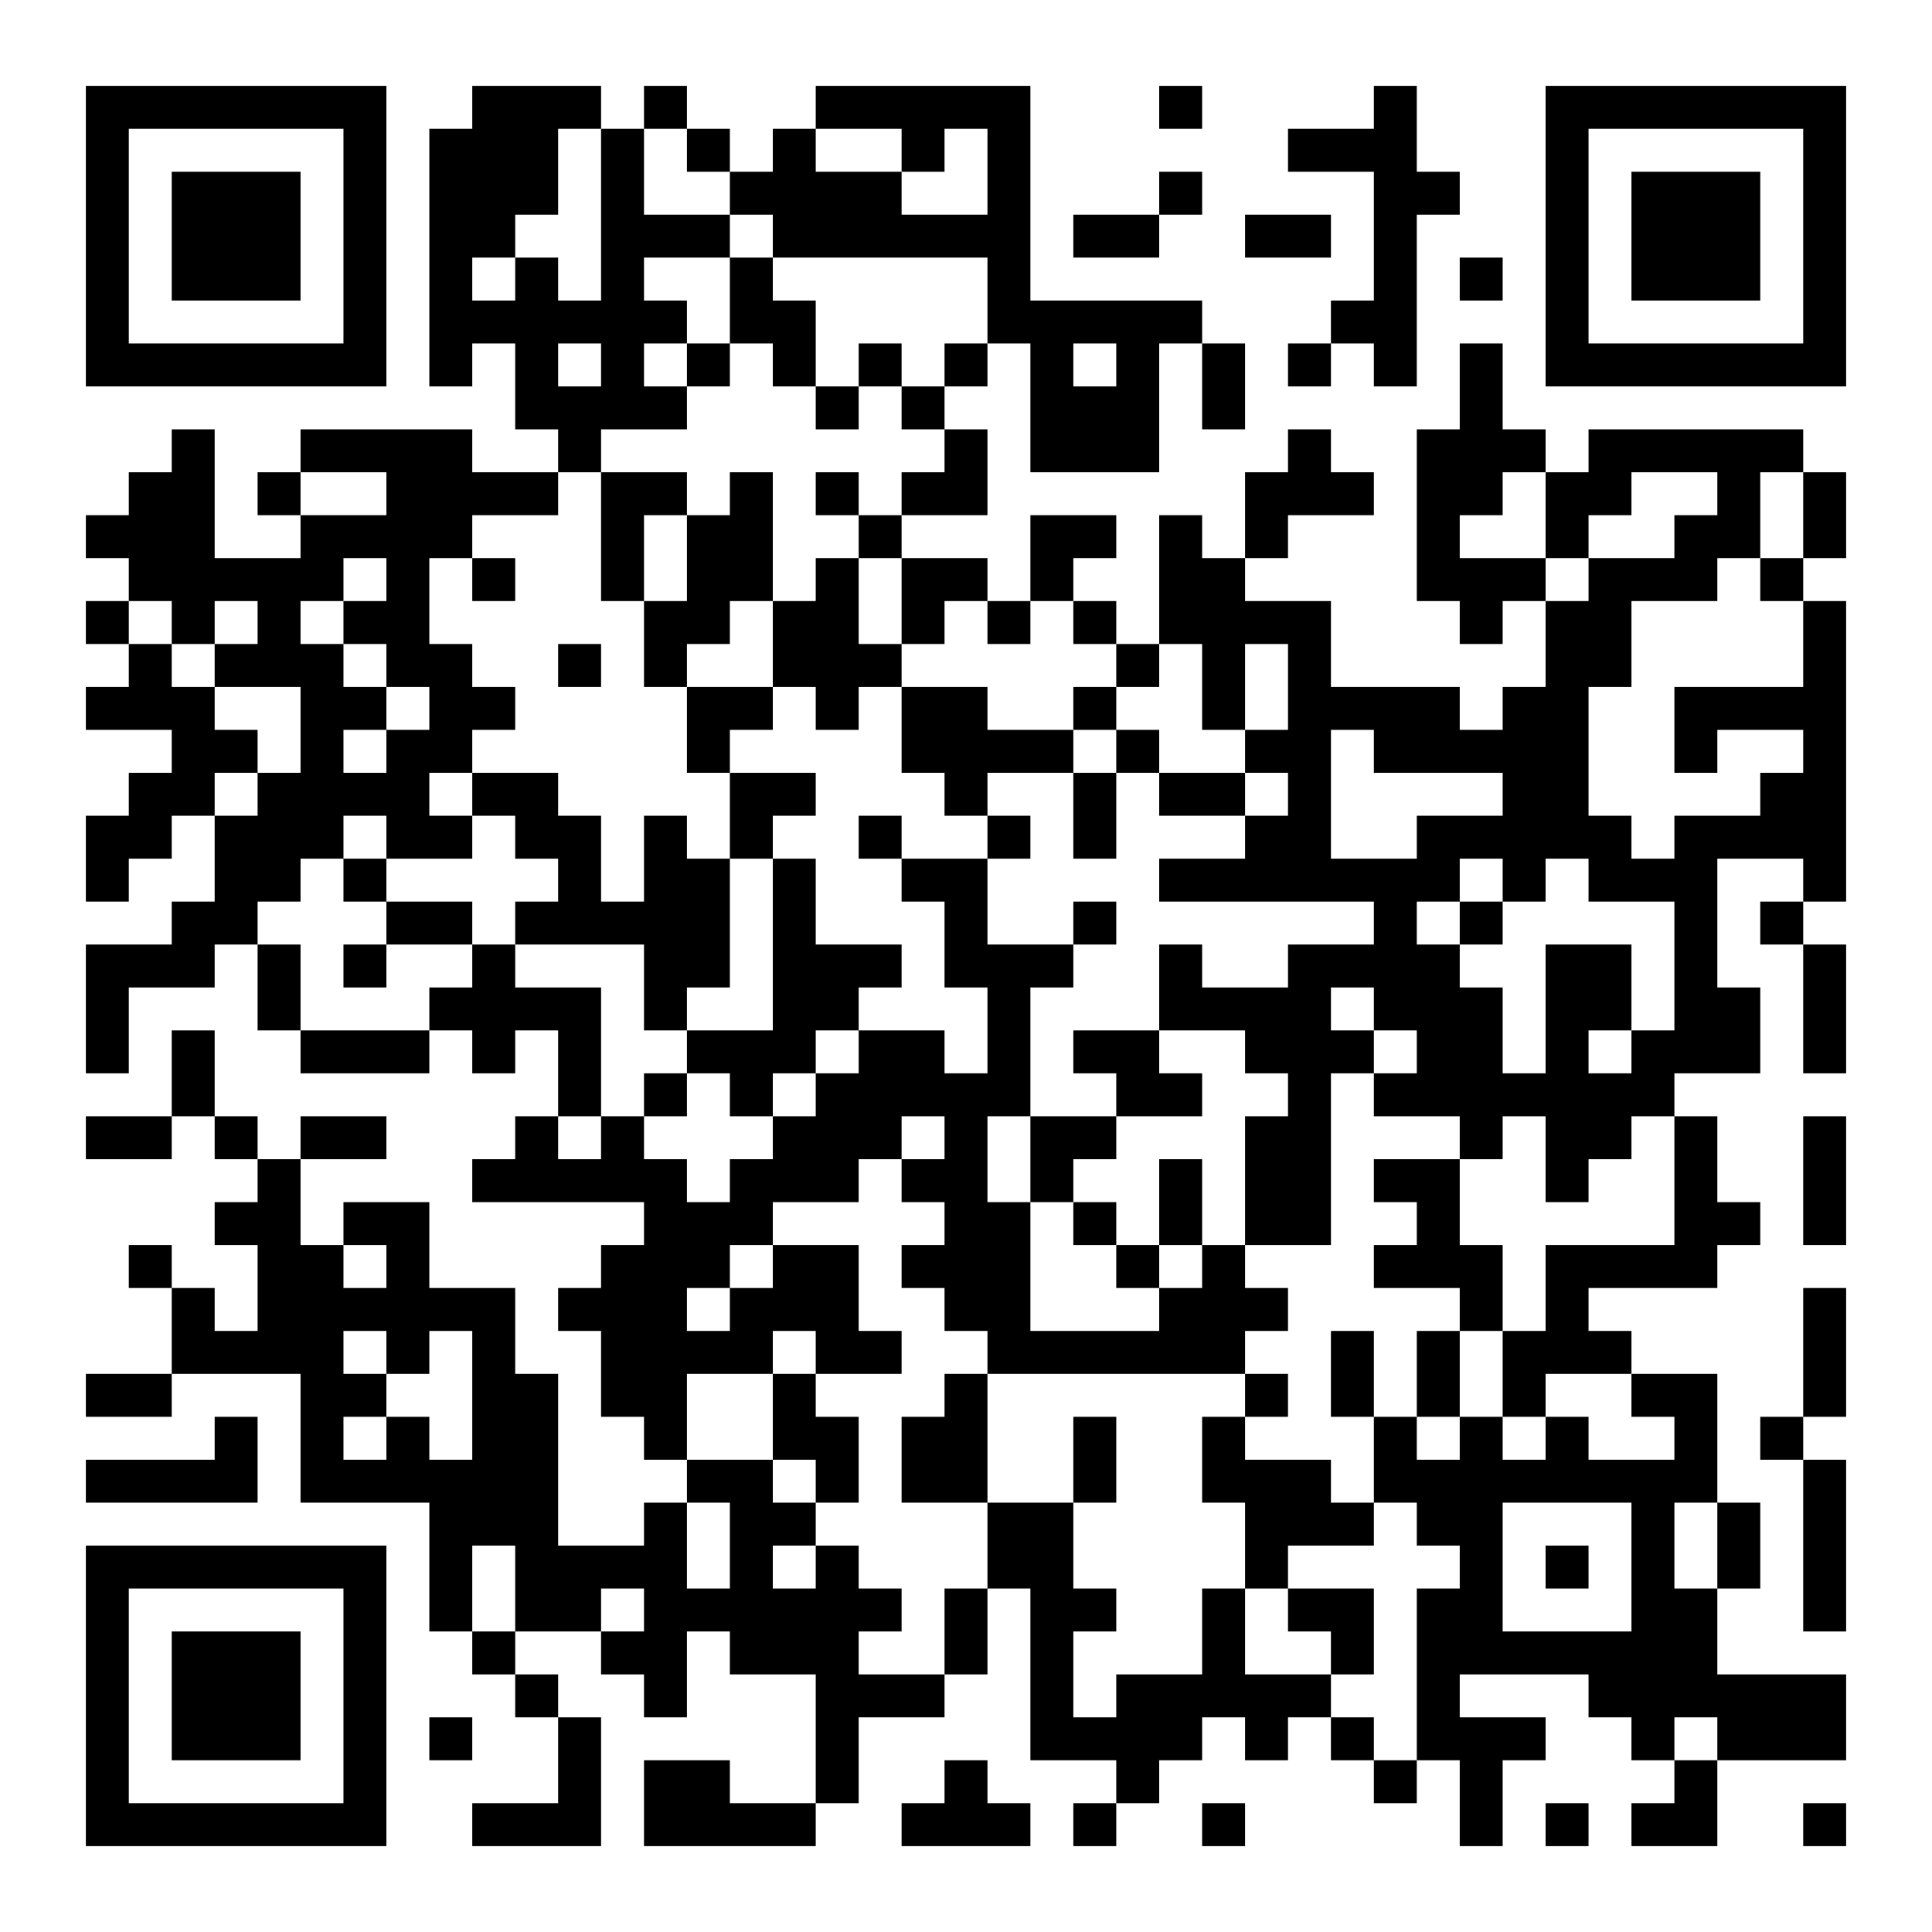
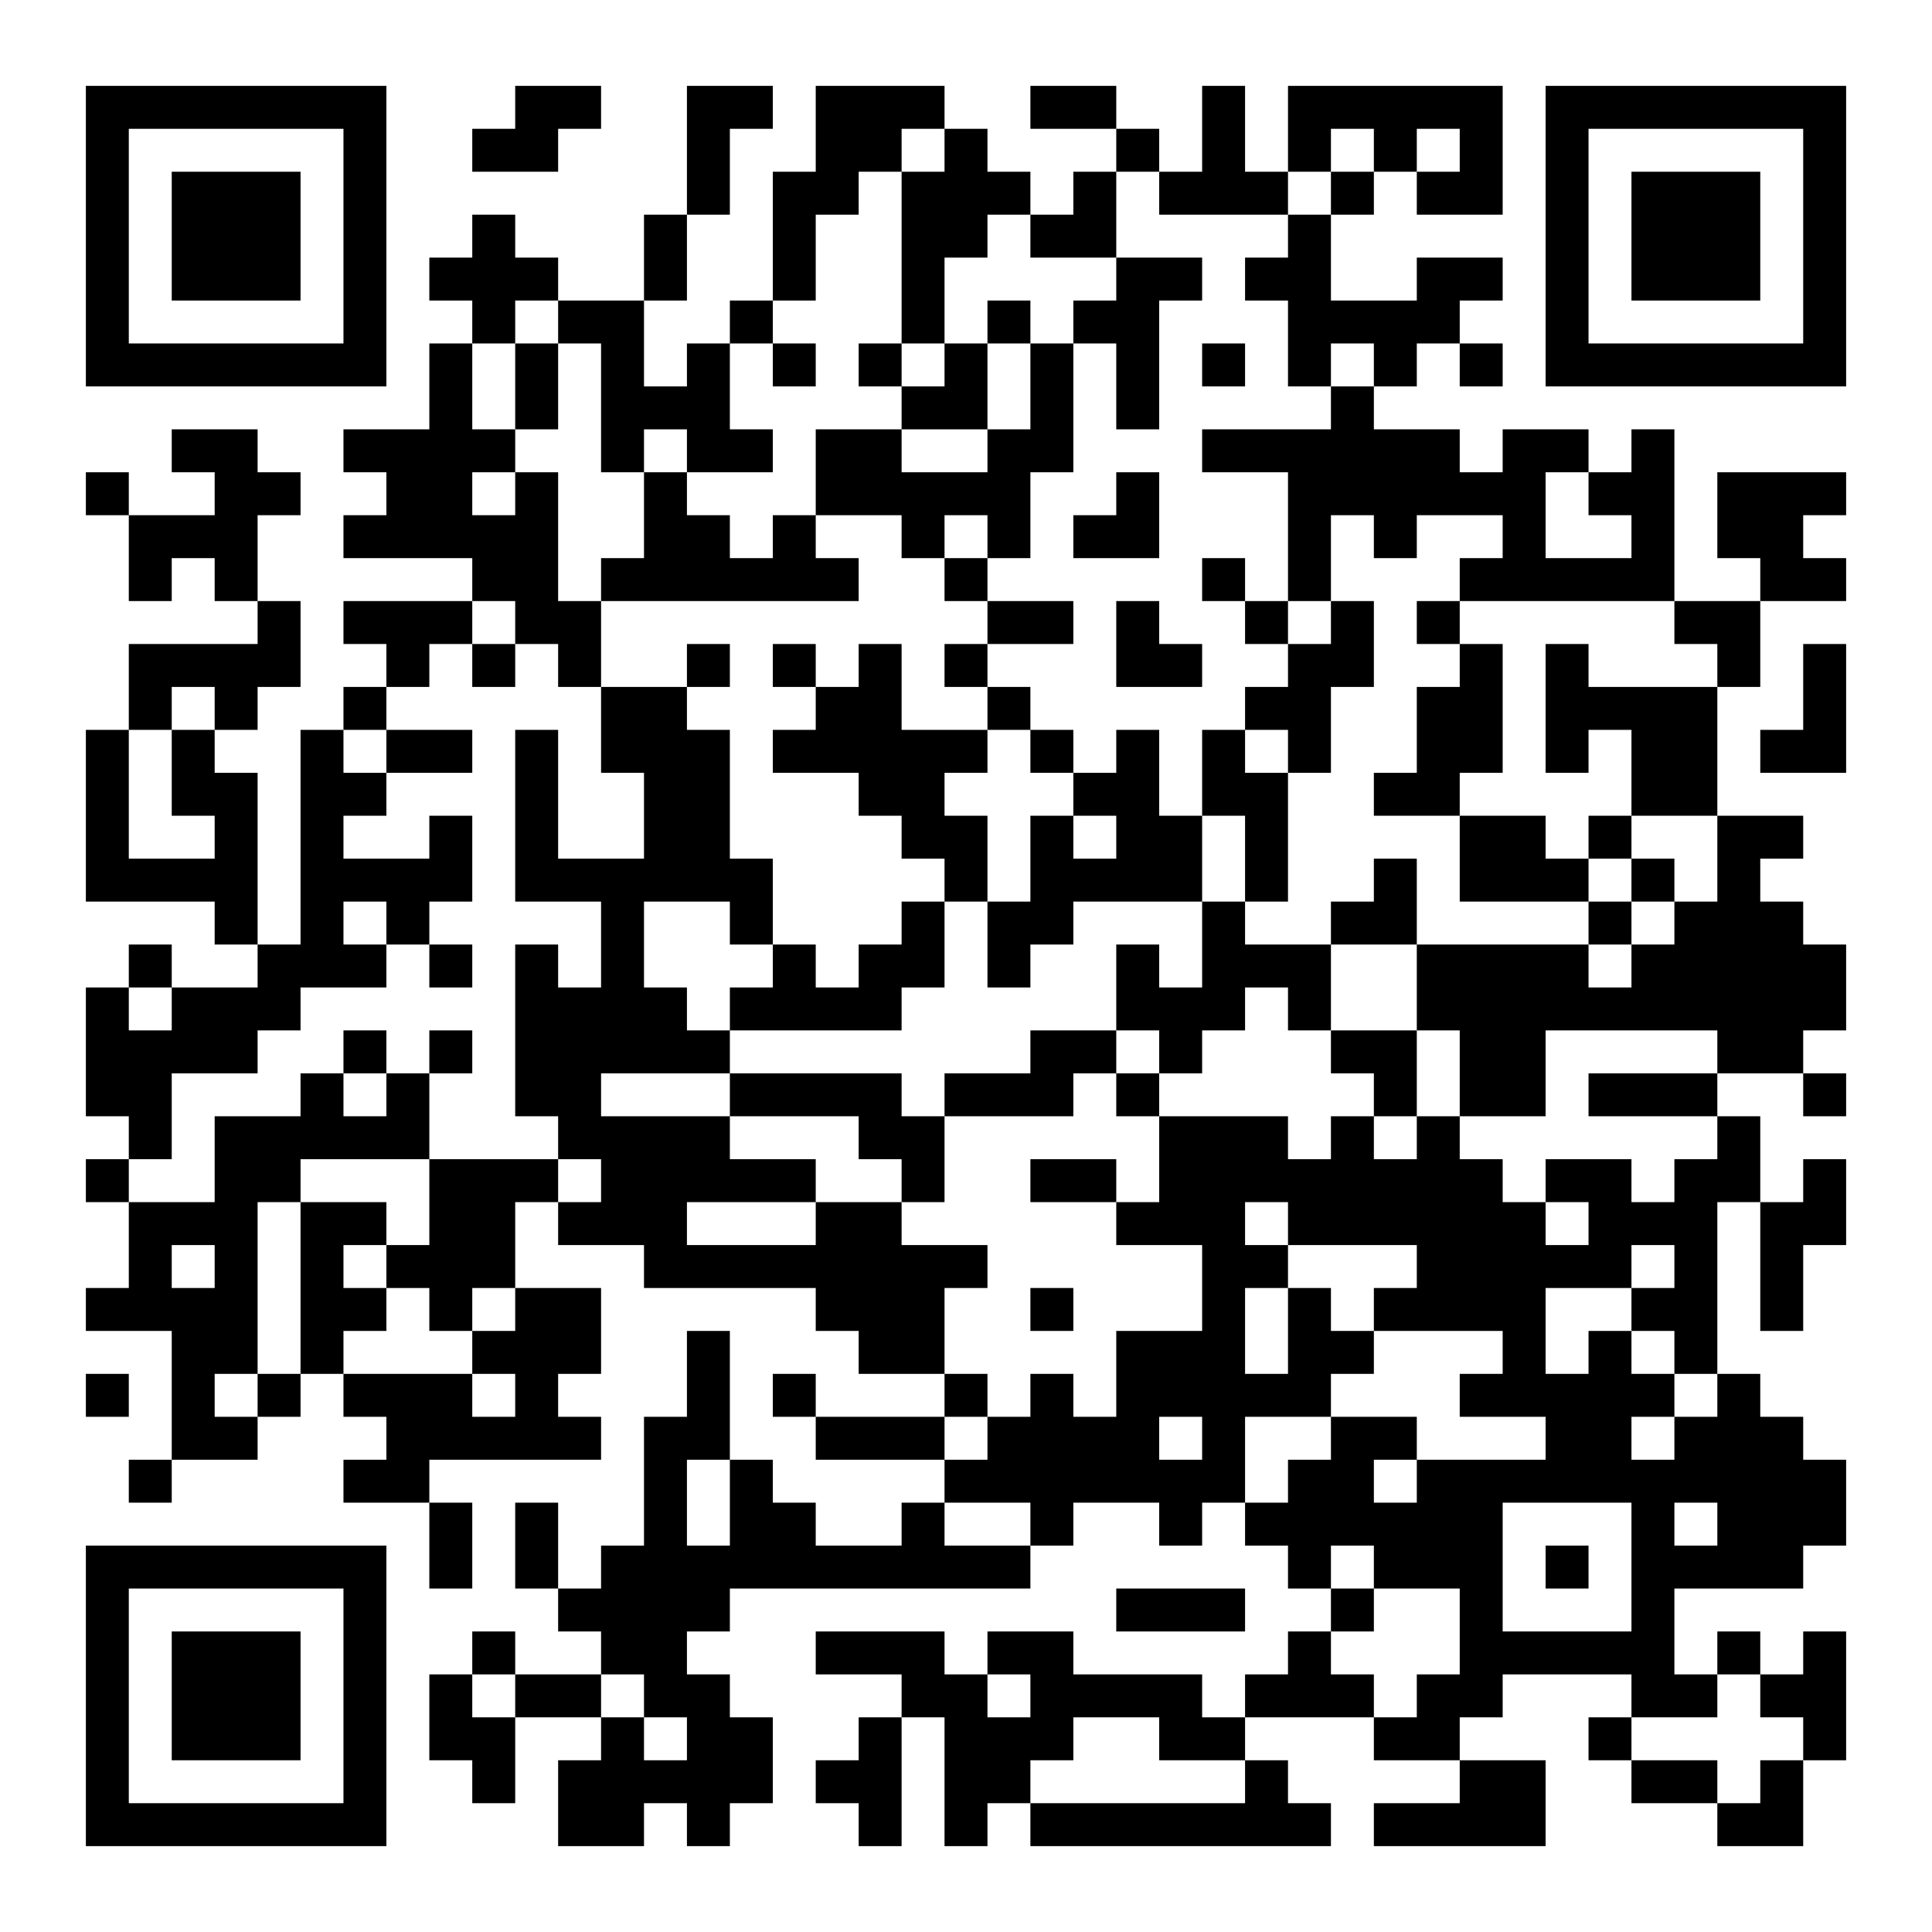
<svg xmlns="http://www.w3.org/2000/svg" width="45mm" height="45mm" version="1.1" viewBox="0 0 45 45">
-   <path d="M2,2H3V3H2zM3,2H4V3H3zM4,2H5V3H4zM5,2H6V3H5zM6,2H7V3H6zM7,2H8V3H7zM8,2H9V3H8zM11,2H12V3H11zM12,2H13V3H12zM13,2H14V3H13zM15,2H16V3H15zM19,2H20V3H19zM20,2H21V3H20zM21,2H22V3H21zM22,2H23V3H22zM23,2H24V3H23zM27,2H28V3H27zM32,2H33V3H32zM36,2H37V3H36zM37,2H38V3H37zM38,2H39V3H38zM39,2H40V3H39zM40,2H41V3H40zM41,2H42V3H41zM42,2H43V3H42zM2,3H3V4H2zM8,3H9V4H8zM10,3H11V4H10zM11,3H12V4H11zM12,3H13V4H12zM14,3H15V4H14zM16,3H17V4H16zM18,3H19V4H18zM21,3H22V4H21zM23,3H24V4H23zM30,3H31V4H30zM31,3H32V4H31zM32,3H33V4H32zM36,3H37V4H36zM42,3H43V4H42zM2,4H3V5H2zM4,4H5V5H4zM5,4H6V5H5zM6,4H7V5H6zM8,4H9V5H8zM10,4H11V5H10zM11,4H12V5H11zM12,4H13V5H12zM14,4H15V5H14zM17,4H18V5H17zM18,4H19V5H18zM19,4H20V5H19zM20,4H21V5H20zM23,4H24V5H23zM27,4H28V5H27zM32,4H33V5H32zM33,4H34V5H33zM36,4H37V5H36zM38,4H39V5H38zM39,4H40V5H39zM40,4H41V5H40zM42,4H43V5H42zM2,5H3V6H2zM4,5H5V6H4zM5,5H6V6H5zM6,5H7V6H6zM8,5H9V6H8zM10,5H11V6H10zM11,5H12V6H11zM14,5H15V6H14zM15,5H16V6H15zM16,5H17V6H16zM18,5H19V6H18zM19,5H20V6H19zM20,5H21V6H20zM21,5H22V6H21zM22,5H23V6H22zM23,5H24V6H23zM25,5H26V6H25zM26,5H27V6H26zM29,5H30V6H29zM30,5H31V6H30zM32,5H33V6H32zM36,5H37V6H36zM38,5H39V6H38zM39,5H40V6H39zM40,5H41V6H40zM42,5H43V6H42zM2,6H3V7H2zM4,6H5V7H4zM5,6H6V7H5zM6,6H7V7H6zM8,6H9V7H8zM10,6H11V7H10zM12,6H13V7H12zM14,6H15V7H14zM17,6H18V7H17zM23,6H24V7H23zM32,6H33V7H32zM34,6H35V7H34zM36,6H37V7H36zM38,6H39V7H38zM39,6H40V7H39zM40,6H41V7H40zM42,6H43V7H42zM2,7H3V8H2zM8,7H9V8H8zM10,7H11V8H10zM11,7H12V8H11zM12,7H13V8H12zM13,7H14V8H13zM14,7H15V8H14zM15,7H16V8H15zM17,7H18V8H17zM18,7H19V8H18zM23,7H24V8H23zM24,7H25V8H24zM25,7H26V8H25zM26,7H27V8H26zM27,7H28V8H27zM31,7H32V8H31zM32,7H33V8H32zM36,7H37V8H36zM42,7H43V8H42zM2,8H3V9H2zM3,8H4V9H3zM4,8H5V9H4zM5,8H6V9H5zM6,8H7V9H6zM7,8H8V9H7zM8,8H9V9H8zM10,8H11V9H10zM12,8H13V9H12zM14,8H15V9H14zM16,8H17V9H16zM18,8H19V9H18zM20,8H21V9H20zM22,8H23V9H22zM24,8H25V9H24zM26,8H27V9H26zM28,8H29V9H28zM30,8H31V9H30zM32,8H33V9H32zM34,8H35V9H34zM36,8H37V9H36zM37,8H38V9H37zM38,8H39V9H38zM39,8H40V9H39zM40,8H41V9H40zM41,8H42V9H41zM42,8H43V9H42zM12,9H13V10H12zM13,9H14V10H13zM14,9H15V10H14zM15,9H16V10H15zM19,9H20V10H19zM21,9H22V10H21zM24,9H25V10H24zM25,9H26V10H25zM26,9H27V10H26zM28,9H29V10H28zM34,9H35V10H34zM4,10H5V11H4zM7,10H8V11H7zM8,10H9V11H8zM9,10H10V11H9zM10,10H11V11H10zM13,10H14V11H13zM22,10H23V11H22zM24,10H25V11H24zM25,10H26V11H25zM26,10H27V11H26zM30,10H31V11H30zM33,10H34V11H33zM34,10H35V11H34zM35,10H36V11H35zM37,10H38V11H37zM38,10H39V11H38zM39,10H40V11H39zM40,10H41V11H40zM41,10H42V11H41zM3,11H4V12H3zM4,11H5V12H4zM6,11H7V12H6zM9,11H10V12H9zM10,11H11V12H10zM11,11H12V12H11zM12,11H13V12H12zM14,11H15V12H14zM15,11H16V12H15zM17,11H18V12H17zM19,11H20V12H19zM21,11H22V12H21zM22,11H23V12H22zM29,11H30V12H29zM30,11H31V12H30zM31,11H32V12H31zM33,11H34V12H33zM34,11H35V12H34zM36,11H37V12H36zM37,11H38V12H37zM40,11H41V12H40zM42,11H43V12H42zM2,12H3V13H2zM3,12H4V13H3zM4,12H5V13H4zM7,12H8V13H7zM8,12H9V13H8zM9,12H10V13H9zM10,12H11V13H10zM14,12H15V13H14zM16,12H17V13H16zM17,12H18V13H17zM20,12H21V13H20zM24,12H25V13H24zM25,12H26V13H25zM27,12H28V13H27zM29,12H30V13H29zM33,12H34V13H33zM36,12H37V13H36zM39,12H40V13H39zM40,12H41V13H40zM42,12H43V13H42zM3,13H4V14H3zM4,13H5V14H4zM5,13H6V14H5zM6,13H7V14H6zM7,13H8V14H7zM9,13H10V14H9zM11,13H12V14H11zM14,13H15V14H14zM16,13H17V14H16zM17,13H18V14H17zM19,13H20V14H19zM21,13H22V14H21zM22,13H23V14H22zM24,13H25V14H24zM27,13H28V14H27zM28,13H29V14H28zM33,13H34V14H33zM34,13H35V14H34zM35,13H36V14H35zM37,13H38V14H37zM38,13H39V14H38zM39,13H40V14H39zM41,13H42V14H41zM2,14H3V15H2zM4,14H5V15H4zM6,14H7V15H6zM8,14H9V15H8zM9,14H10V15H9zM15,14H16V15H15zM16,14H17V15H16zM18,14H19V15H18zM19,14H20V15H19zM21,14H22V15H21zM23,14H24V15H23zM25,14H26V15H25zM27,14H28V15H27zM28,14H29V15H28zM29,14H30V15H29zM30,14H31V15H30zM34,14H35V15H34zM36,14H37V15H36zM37,14H38V15H37zM42,14H43V15H42zM3,15H4V16H3zM5,15H6V16H5zM6,15H7V16H6zM7,15H8V16H7zM9,15H10V16H9zM10,15H11V16H10zM13,15H14V16H13zM15,15H16V16H15zM18,15H19V16H18zM19,15H20V16H19zM20,15H21V16H20zM26,15H27V16H26zM28,15H29V16H28zM30,15H31V16H30zM36,15H37V16H36zM37,15H38V16H37zM42,15H43V16H42zM2,16H3V17H2zM3,16H4V17H3zM4,16H5V17H4zM7,16H8V17H7zM8,16H9V17H8zM10,16H11V17H10zM11,16H12V17H11zM16,16H17V17H16zM17,16H18V17H17zM19,16H20V17H19zM21,16H22V17H21zM22,16H23V17H22zM25,16H26V17H25zM28,16H29V17H28zM30,16H31V17H30zM31,16H32V17H31zM32,16H33V17H32zM33,16H34V17H33zM35,16H36V17H35zM36,16H37V17H36zM39,16H40V17H39zM40,16H41V17H40zM41,16H42V17H41zM42,16H43V17H42zM4,17H5V18H4zM5,17H6V18H5zM7,17H8V18H7zM9,17H10V18H9zM10,17H11V18H10zM16,17H17V18H16zM21,17H22V18H21zM22,17H23V18H22zM23,17H24V18H23zM24,17H25V18H24zM26,17H27V18H26zM29,17H30V18H29zM30,17H31V18H30zM32,17H33V18H32zM33,17H34V18H33zM34,17H35V18H34zM35,17H36V18H35zM36,17H37V18H36zM39,17H40V18H39zM42,17H43V18H42zM3,18H4V19H3zM4,18H5V19H4zM6,18H7V19H6zM7,18H8V19H7zM8,18H9V19H8zM9,18H10V19H9zM11,18H12V19H11zM12,18H13V19H12zM17,18H18V19H17zM18,18H19V19H18zM22,18H23V19H22zM25,18H26V19H25zM27,18H28V19H27zM28,18H29V19H28zM30,18H31V19H30zM35,18H36V19H35zM36,18H37V19H36zM41,18H42V19H41zM42,18H43V19H42zM2,19H3V20H2zM3,19H4V20H3zM5,19H6V20H5zM6,19H7V20H6zM7,19H8V20H7zM9,19H10V20H9zM10,19H11V20H10zM12,19H13V20H12zM13,19H14V20H13zM15,19H16V20H15zM17,19H18V20H17zM20,19H21V20H20zM23,19H24V20H23zM25,19H26V20H25zM29,19H30V20H29zM30,19H31V20H30zM33,19H34V20H33zM34,19H35V20H34zM35,19H36V20H35zM36,19H37V20H36zM37,19H38V20H37zM39,19H40V20H39zM40,19H41V20H40zM41,19H42V20H41zM42,19H43V20H42zM2,20H3V21H2zM5,20H6V21H5zM6,20H7V21H6zM8,20H9V21H8zM13,20H14V21H13zM15,20H16V21H15zM16,20H17V21H16zM18,20H19V21H18zM21,20H22V21H21zM22,20H23V21H22zM27,20H28V21H27zM28,20H29V21H28zM29,20H30V21H29zM30,20H31V21H30zM31,20H32V21H31zM32,20H33V21H32zM33,20H34V21H33zM35,20H36V21H35zM37,20H38V21H37zM38,20H39V21H38zM39,20H40V21H39zM42,20H43V21H42zM4,21H5V22H4zM5,21H6V22H5zM9,21H10V22H9zM10,21H11V22H10zM12,21H13V22H12zM13,21H14V22H13zM14,21H15V22H14zM15,21H16V22H15zM16,21H17V22H16zM18,21H19V22H18zM22,21H23V22H22zM25,21H26V22H25zM32,21H33V22H32zM34,21H35V22H34zM39,21H40V22H39zM41,21H42V22H41zM2,22H3V23H2zM3,22H4V23H3zM4,22H5V23H4zM6,22H7V23H6zM8,22H9V23H8zM11,22H12V23H11zM15,22H16V23H15zM16,22H17V23H16zM18,22H19V23H18zM19,22H20V23H19zM20,22H21V23H20zM22,22H23V23H22zM23,22H24V23H23zM24,22H25V23H24zM27,22H28V23H27zM30,22H31V23H30zM31,22H32V23H31zM32,22H33V23H32zM33,22H34V23H33zM36,22H37V23H36zM37,22H38V23H37zM39,22H40V23H39zM42,22H43V23H42zM2,23H3V24H2zM6,23H7V24H6zM10,23H11V24H10zM11,23H12V24H11zM12,23H13V24H12zM13,23H14V24H13zM15,23H16V24H15zM18,23H19V24H18zM19,23H20V24H19zM23,23H24V24H23zM27,23H28V24H27zM28,23H29V24H28zM29,23H30V24H29zM30,23H31V24H30zM32,23H33V24H32zM33,23H34V24H33zM34,23H35V24H34zM36,23H37V24H36zM37,23H38V24H37zM39,23H40V24H39zM40,23H41V24H40zM42,23H43V24H42zM2,24H3V25H2zM4,24H5V25H4zM7,24H8V25H7zM8,24H9V25H8zM9,24H10V25H9zM11,24H12V25H11zM13,24H14V25H13zM16,24H17V25H16zM17,24H18V25H17zM18,24H19V25H18zM20,24H21V25H20zM21,24H22V25H21zM23,24H24V25H23zM25,24H26V25H25zM26,24H27V25H26zM29,24H30V25H29zM30,24H31V25H30zM31,24H32V25H31zM33,24H34V25H33zM34,24H35V25H34zM36,24H37V25H36zM38,24H39V25H38zM39,24H40V25H39zM40,24H41V25H40zM42,24H43V25H42zM4,25H5V26H4zM13,25H14V26H13zM15,25H16V26H15zM17,25H18V26H17zM19,25H20V26H19zM20,25H21V26H20zM21,25H22V26H21zM22,25H23V26H22zM23,25H24V26H23zM26,25H27V26H26zM27,25H28V26H27zM30,25H31V26H30zM32,25H33V26H32zM33,25H34V26H33zM34,25H35V26H34zM35,25H36V26H35zM36,25H37V26H36zM37,25H38V26H37zM38,25H39V26H38zM2,26H3V27H2zM3,26H4V27H3zM5,26H6V27H5zM7,26H8V27H7zM8,26H9V27H8zM12,26H13V27H12zM14,26H15V27H14zM18,26H19V27H18zM19,26H20V27H19zM20,26H21V27H20zM22,26H23V27H22zM24,26H25V27H24zM25,26H26V27H25zM29,26H30V27H29zM30,26H31V27H30zM34,26H35V27H34zM36,26H37V27H36zM37,26H38V27H37zM39,26H40V27H39zM42,26H43V27H42zM6,27H7V28H6zM11,27H12V28H11zM12,27H13V28H12zM13,27H14V28H13zM14,27H15V28H14zM15,27H16V28H15zM17,27H18V28H17zM18,27H19V28H18zM19,27H20V28H19zM21,27H22V28H21zM22,27H23V28H22zM24,27H25V28H24zM27,27H28V28H27zM29,27H30V28H29zM30,27H31V28H30zM32,27H33V28H32zM33,27H34V28H33zM36,27H37V28H36zM39,27H40V28H39zM42,27H43V28H42zM5,28H6V29H5zM6,28H7V29H6zM8,28H9V29H8zM9,28H10V29H9zM15,28H16V29H15zM16,28H17V29H16zM17,28H18V29H17zM22,28H23V29H22zM23,28H24V29H23zM25,28H26V29H25zM27,28H28V29H27zM29,28H30V29H29zM30,28H31V29H30zM33,28H34V29H33zM39,28H40V29H39zM40,28H41V29H40zM42,28H43V29H42zM3,29H4V30H3zM6,29H7V30H6zM7,29H8V30H7zM9,29H10V30H9zM14,29H15V30H14zM15,29H16V30H15zM16,29H17V30H16zM18,29H19V30H18zM19,29H20V30H19zM21,29H22V30H21zM22,29H23V30H22zM23,29H24V30H23zM26,29H27V30H26zM28,29H29V30H28zM32,29H33V30H32zM33,29H34V30H33zM34,29H35V30H34zM36,29H37V30H36zM37,29H38V30H37zM38,29H39V30H38zM39,29H40V30H39zM4,30H5V31H4zM6,30H7V31H6zM7,30H8V31H7zM8,30H9V31H8zM9,30H10V31H9zM10,30H11V31H10zM11,30H12V31H11zM13,30H14V31H13zM14,30H15V31H14zM15,30H16V31H15zM17,30H18V31H17zM18,30H19V31H18zM19,30H20V31H19zM22,30H23V31H22zM23,30H24V31H23zM27,30H28V31H27zM28,30H29V31H28zM29,30H30V31H29zM34,30H35V31H34zM36,30H37V31H36zM42,30H43V31H42zM4,31H5V32H4zM5,31H6V32H5zM6,31H7V32H6zM7,31H8V32H7zM9,31H10V32H9zM11,31H12V32H11zM14,31H15V32H14zM15,31H16V32H15zM16,31H17V32H16zM17,31H18V32H17zM19,31H20V32H19zM20,31H21V32H20zM23,31H24V32H23zM24,31H25V32H24zM25,31H26V32H25zM26,31H27V32H26zM27,31H28V32H27zM28,31H29V32H28zM31,31H32V32H31zM33,31H34V32H33zM35,31H36V32H35zM36,31H37V32H36zM37,31H38V32H37zM42,31H43V32H42zM2,32H3V33H2zM3,32H4V33H3zM7,32H8V33H7zM8,32H9V33H8zM11,32H12V33H11zM12,32H13V33H12zM14,32H15V33H14zM15,32H16V33H15zM18,32H19V33H18zM22,32H23V33H22zM29,32H30V33H29zM31,32H32V33H31zM33,32H34V33H33zM35,32H36V33H35zM38,32H39V33H38zM39,32H40V33H39zM42,32H43V33H42zM5,33H6V34H5zM7,33H8V34H7zM9,33H10V34H9zM11,33H12V34H11zM12,33H13V34H12zM15,33H16V34H15zM18,33H19V34H18zM19,33H20V34H19zM21,33H22V34H21zM22,33H23V34H22zM25,33H26V34H25zM28,33H29V34H28zM32,33H33V34H32zM34,33H35V34H34zM36,33H37V34H36zM39,33H40V34H39zM41,33H42V34H41zM2,34H3V35H2zM3,34H4V35H3zM4,34H5V35H4zM5,34H6V35H5zM7,34H8V35H7zM8,34H9V35H8zM9,34H10V35H9zM10,34H11V35H10zM11,34H12V35H11zM12,34H13V35H12zM16,34H17V35H16zM17,34H18V35H17zM19,34H20V35H19zM21,34H22V35H21zM22,34H23V35H22zM25,34H26V35H25zM28,34H29V35H28zM29,34H30V35H29zM30,34H31V35H30zM32,34H33V35H32zM33,34H34V35H33zM34,34H35V35H34zM35,34H36V35H35zM36,34H37V35H36zM37,34H38V35H37zM38,34H39V35H38zM39,34H40V35H39zM42,34H43V35H42zM10,35H11V36H10zM11,35H12V36H11zM12,35H13V36H12zM15,35H16V36H15zM17,35H18V36H17zM18,35H19V36H18zM23,35H24V36H23zM24,35H25V36H24zM29,35H30V36H29zM30,35H31V36H30zM31,35H32V36H31zM33,35H34V36H33zM34,35H35V36H34zM38,35H39V36H38zM40,35H41V36H40zM42,35H43V36H42zM2,36H3V37H2zM3,36H4V37H3zM4,36H5V37H4zM5,36H6V37H5zM6,36H7V37H6zM7,36H8V37H7zM8,36H9V37H8zM10,36H11V37H10zM12,36H13V37H12zM13,36H14V37H13zM14,36H15V37H14zM15,36H16V37H15zM17,36H18V37H17zM19,36H20V37H19zM23,36H24V37H23zM24,36H25V37H24zM29,36H30V37H29zM34,36H35V37H34zM36,36H37V37H36zM38,36H39V37H38zM40,36H41V37H40zM42,36H43V37H42zM2,37H3V38H2zM8,37H9V38H8zM10,37H11V38H10zM12,37H13V38H12zM13,37H14V38H13zM15,37H16V38H15zM16,37H17V38H16zM17,37H18V38H17zM18,37H19V38H18zM19,37H20V38H19zM20,37H21V38H20zM22,37H23V38H22zM24,37H25V38H24zM25,37H26V38H25zM28,37H29V38H28zM30,37H31V38H30zM31,37H32V38H31zM33,37H34V38H33zM34,37H35V38H34zM38,37H39V38H38zM39,37H40V38H39zM42,37H43V38H42zM2,38H3V39H2zM4,38H5V39H4zM5,38H6V39H5zM6,38H7V39H6zM8,38H9V39H8zM11,38H12V39H11zM14,38H15V39H14zM15,38H16V39H15zM17,38H18V39H17zM18,38H19V39H18zM19,38H20V39H19zM22,38H23V39H22zM24,38H25V39H24zM28,38H29V39H28zM31,38H32V39H31zM33,38H34V39H33zM34,38H35V39H34zM35,38H36V39H35zM36,38H37V39H36zM37,38H38V39H37zM38,38H39V39H38zM39,38H40V39H39zM2,39H3V40H2zM4,39H5V40H4zM5,39H6V40H5zM6,39H7V40H6zM8,39H9V40H8zM12,39H13V40H12zM15,39H16V40H15zM19,39H20V40H19zM20,39H21V40H20zM21,39H22V40H21zM24,39H25V40H24zM26,39H27V40H26zM27,39H28V40H27zM28,39H29V40H28zM29,39H30V40H29zM30,39H31V40H30zM33,39H34V40H33zM37,39H38V40H37zM38,39H39V40H38zM39,39H40V40H39zM40,39H41V40H40zM41,39H42V40H41zM42,39H43V40H42zM2,40H3V41H2zM4,40H5V41H4zM5,40H6V41H5zM6,40H7V41H6zM8,40H9V41H8zM10,40H11V41H10zM13,40H14V41H13zM19,40H20V41H19zM24,40H25V41H24zM25,40H26V41H25zM26,40H27V41H26zM27,40H28V41H27zM29,40H30V41H29zM31,40H32V41H31zM33,40H34V41H33zM34,40H35V41H34zM35,40H36V41H35zM38,40H39V41H38zM40,40H41V41H40zM41,40H42V41H41zM42,40H43V41H42zM2,41H3V42H2zM8,41H9V42H8zM13,41H14V42H13zM15,41H16V42H15zM16,41H17V42H16zM19,41H20V42H19zM22,41H23V42H22zM26,41H27V42H26zM32,41H33V42H32zM34,41H35V42H34zM39,41H40V42H39zM2,42H3V43H2zM3,42H4V43H3zM4,42H5V43H4zM5,42H6V43H5zM6,42H7V43H6zM7,42H8V43H7zM8,42H9V43H8zM11,42H12V43H11zM12,42H13V43H12zM13,42H14V43H13zM15,42H16V43H15zM16,42H17V43H16zM17,42H18V43H17zM18,42H19V43H18zM21,42H22V43H21zM22,42H23V43H22zM23,42H24V43H23zM25,42H26V43H25zM28,42H29V43H28zM34,42H35V43H34zM36,42H37V43H36zM38,42H39V43H38zM39,42H40V43H39zM42,42H43V43H42z" id="qr-path" fill="#000000" fill-opacity="1" fill-rule="nonzero" stroke="none" />
+   <path d="M2,2H3V3H2zM3,2H4V3H3zM4,2H5V3H4zM5,2H6V3H5zM6,2H7V3H6zM7,2H8V3H7zM8,2H9V3H8zM12,2H13V3H12zM13,2H14V3H13zM16,2H17V3H16zM17,2H18V3H17zM19,2H20V3H19zM20,2H21V3H20zM21,2H22V3H21zM24,2H25V3H24zM25,2H26V3H25zM28,2H29V3H28zM30,2H31V3H30zM31,2H32V3H31zM32,2H33V3H32zM33,2H34V3H33zM34,2H35V3H34zM36,2H37V3H36zM37,2H38V3H37zM38,2H39V3H38zM39,2H40V3H39zM40,2H41V3H40zM41,2H42V3H41zM42,2H43V3H42zM2,3H3V4H2zM8,3H9V4H8zM11,3H12V4H11zM12,3H13V4H12zM16,3H17V4H16zM19,3H20V4H19zM20,3H21V4H20zM22,3H23V4H22zM26,3H27V4H26zM28,3H29V4H28zM30,3H31V4H30zM32,3H33V4H32zM34,3H35V4H34zM36,3H37V4H36zM42,3H43V4H42zM2,4H3V5H2zM4,4H5V5H4zM5,4H6V5H5zM6,4H7V5H6zM8,4H9V5H8zM16,4H17V5H16zM18,4H19V5H18zM19,4H20V5H19zM21,4H22V5H21zM22,4H23V5H22zM23,4H24V5H23zM25,4H26V5H25zM27,4H28V5H27zM28,4H29V5H28zM29,4H30V5H29zM31,4H32V5H31zM33,4H34V5H33zM34,4H35V5H34zM36,4H37V5H36zM38,4H39V5H38zM39,4H40V5H39zM40,4H41V5H40zM42,4H43V5H42zM2,5H3V6H2zM4,5H5V6H4zM5,5H6V6H5zM6,5H7V6H6zM8,5H9V6H8zM11,5H12V6H11zM15,5H16V6H15zM18,5H19V6H18zM21,5H22V6H21zM22,5H23V6H22zM24,5H25V6H24zM25,5H26V6H25zM30,5H31V6H30zM36,5H37V6H36zM38,5H39V6H38zM39,5H40V6H39zM40,5H41V6H40zM42,5H43V6H42zM2,6H3V7H2zM4,6H5V7H4zM5,6H6V7H5zM6,6H7V7H6zM8,6H9V7H8zM10,6H11V7H10zM11,6H12V7H11zM12,6H13V7H12zM15,6H16V7H15zM18,6H19V7H18zM21,6H22V7H21zM26,6H27V7H26zM27,6H28V7H27zM29,6H30V7H29zM30,6H31V7H30zM33,6H34V7H33zM34,6H35V7H34zM36,6H37V7H36zM38,6H39V7H38zM39,6H40V7H39zM40,6H41V7H40zM42,6H43V7H42zM2,7H3V8H2zM8,7H9V8H8zM11,7H12V8H11zM13,7H14V8H13zM14,7H15V8H14zM17,7H18V8H17zM21,7H22V8H21zM23,7H24V8H23zM25,7H26V8H25zM26,7H27V8H26zM30,7H31V8H30zM31,7H32V8H31zM32,7H33V8H32zM33,7H34V8H33zM36,7H37V8H36zM42,7H43V8H42zM2,8H3V9H2zM3,8H4V9H3zM4,8H5V9H4zM5,8H6V9H5zM6,8H7V9H6zM7,8H8V9H7zM8,8H9V9H8zM10,8H11V9H10zM12,8H13V9H12zM14,8H15V9H14zM16,8H17V9H16zM18,8H19V9H18zM20,8H21V9H20zM22,8H23V9H22zM24,8H25V9H24zM26,8H27V9H26zM28,8H29V9H28zM30,8H31V9H30zM32,8H33V9H32zM34,8H35V9H34zM36,8H37V9H36zM37,8H38V9H37zM38,8H39V9H38zM39,8H40V9H39zM40,8H41V9H40zM41,8H42V9H41zM42,8H43V9H42zM10,9H11V10H10zM12,9H13V10H12zM14,9H15V10H14zM15,9H16V10H15zM16,9H17V10H16zM21,9H22V10H21zM22,9H23V10H22zM24,9H25V10H24zM26,9H27V10H26zM31,9H32V10H31zM4,10H5V11H4zM5,10H6V11H5zM8,10H9V11H8zM9,10H10V11H9zM10,10H11V11H10zM11,10H12V11H11zM14,10H15V11H14zM16,10H17V11H16zM17,10H18V11H17zM19,10H20V11H19zM20,10H21V11H20zM23,10H24V11H23zM24,10H25V11H24zM28,10H29V11H28zM29,10H30V11H29zM30,10H31V11H30zM31,10H32V11H31zM32,10H33V11H32zM33,10H34V11H33zM35,10H36V11H35zM36,10H37V11H36zM38,10H39V11H38zM2,11H3V12H2zM5,11H6V12H5zM6,11H7V12H6zM9,11H10V12H9zM10,11H11V12H10zM12,11H13V12H12zM15,11H16V12H15zM19,11H20V12H19zM20,11H21V12H20zM21,11H22V12H21zM22,11H23V12H22zM23,11H24V12H23zM26,11H27V12H26zM30,11H31V12H30zM31,11H32V12H31zM32,11H33V12H32zM33,11H34V12H33zM34,11H35V12H34zM35,11H36V12H35zM37,11H38V12H37zM38,11H39V12H38zM40,11H41V12H40zM41,11H42V12H41zM42,11H43V12H42zM3,12H4V13H3zM4,12H5V13H4zM5,12H6V13H5zM8,12H9V13H8zM9,12H10V13H9zM10,12H11V13H10zM11,12H12V13H11zM12,12H13V13H12zM15,12H16V13H15zM16,12H17V13H16zM18,12H19V13H18zM21,12H22V13H21zM23,12H24V13H23zM25,12H26V13H25zM26,12H27V13H26zM30,12H31V13H30zM32,12H33V13H32zM35,12H36V13H35zM38,12H39V13H38zM40,12H41V13H40zM41,12H42V13H41zM3,13H4V14H3zM5,13H6V14H5zM11,13H12V14H11zM12,13H13V14H12zM14,13H15V14H14zM15,13H16V14H15zM16,13H17V14H16zM17,13H18V14H17zM18,13H19V14H18zM19,13H20V14H19zM22,13H23V14H22zM28,13H29V14H28zM30,13H31V14H30zM34,13H35V14H34zM35,13H36V14H35zM36,13H37V14H36zM37,13H38V14H37zM38,13H39V14H38zM41,13H42V14H41zM42,13H43V14H42zM6,14H7V15H6zM8,14H9V15H8zM9,14H10V15H9zM10,14H11V15H10zM12,14H13V15H12zM13,14H14V15H13zM23,14H24V15H23zM24,14H25V15H24zM26,14H27V15H26zM29,14H30V15H29zM31,14H32V15H31zM33,14H34V15H33zM39,14H40V15H39zM40,14H41V15H40zM3,15H4V16H3zM4,15H5V16H4zM5,15H6V16H5zM6,15H7V16H6zM9,15H10V16H9zM11,15H12V16H11zM13,15H14V16H13zM16,15H17V16H16zM18,15H19V16H18zM20,15H21V16H20zM22,15H23V16H22zM26,15H27V16H26zM27,15H28V16H27zM30,15H31V16H30zM31,15H32V16H31zM34,15H35V16H34zM36,15H37V16H36zM40,15H41V16H40zM42,15H43V16H42zM3,16H4V17H3zM5,16H6V17H5zM8,16H9V17H8zM14,16H15V17H14zM15,16H16V17H15zM19,16H20V17H19zM20,16H21V17H20zM23,16H24V17H23zM29,16H30V17H29zM30,16H31V17H30zM33,16H34V17H33zM34,16H35V17H34zM36,16H37V17H36zM37,16H38V17H37zM38,16H39V17H38zM39,16H40V17H39zM42,16H43V17H42zM2,17H3V18H2zM4,17H5V18H4zM7,17H8V18H7zM9,17H10V18H9zM10,17H11V18H10zM12,17H13V18H12zM14,17H15V18H14zM15,17H16V18H15zM16,17H17V18H16zM18,17H19V18H18zM19,17H20V18H19zM20,17H21V18H20zM21,17H22V18H21zM22,17H23V18H22zM24,17H25V18H24zM26,17H27V18H26zM28,17H29V18H28zM30,17H31V18H30zM33,17H34V18H33zM34,17H35V18H34zM36,17H37V18H36zM38,17H39V18H38zM39,17H40V18H39zM41,17H42V18H41zM42,17H43V18H42zM2,18H3V19H2zM4,18H5V19H4zM5,18H6V19H5zM7,18H8V19H7zM8,18H9V19H8zM12,18H13V19H12zM15,18H16V19H15zM16,18H17V19H16zM20,18H21V19H20zM21,18H22V19H21zM25,18H26V19H25zM26,18H27V19H26zM28,18H29V19H28zM29,18H30V19H29zM32,18H33V19H32zM33,18H34V19H33zM38,18H39V19H38zM39,18H40V19H39zM2,19H3V20H2zM5,19H6V20H5zM7,19H8V20H7zM10,19H11V20H10zM12,19H13V20H12zM15,19H16V20H15zM16,19H17V20H16zM21,19H22V20H21zM22,19H23V20H22zM24,19H25V20H24zM26,19H27V20H26zM27,19H28V20H27zM29,19H30V20H29zM34,19H35V20H34zM35,19H36V20H35zM37,19H38V20H37zM40,19H41V20H40zM41,19H42V20H41zM2,20H3V21H2zM3,20H4V21H3zM4,20H5V21H4zM5,20H6V21H5zM7,20H8V21H7zM8,20H9V21H8zM9,20H10V21H9zM10,20H11V21H10zM12,20H13V21H12zM13,20H14V21H13zM14,20H15V21H14zM15,20H16V21H15zM16,20H17V21H16zM17,20H18V21H17zM22,20H23V21H22zM24,20H25V21H24zM25,20H26V21H25zM26,20H27V21H26zM27,20H28V21H27zM29,20H30V21H29zM32,20H33V21H32zM34,20H35V21H34zM35,20H36V21H35zM36,20H37V21H36zM38,20H39V21H38zM40,20H41V21H40zM5,21H6V22H5zM7,21H8V22H7zM9,21H10V22H9zM14,21H15V22H14zM17,21H18V22H17zM21,21H22V22H21zM23,21H24V22H23zM24,21H25V22H24zM28,21H29V22H28zM31,21H32V22H31zM32,21H33V22H32zM37,21H38V22H37zM39,21H40V22H39zM40,21H41V22H40zM41,21H42V22H41zM3,22H4V23H3zM6,22H7V23H6zM7,22H8V23H7zM8,22H9V23H8zM10,22H11V23H10zM12,22H13V23H12zM14,22H15V23H14zM18,22H19V23H18zM20,22H21V23H20zM21,22H22V23H21zM23,22H24V23H23zM26,22H27V23H26zM28,22H29V23H28zM29,22H30V23H29zM30,22H31V23H30zM33,22H34V23H33zM34,22H35V23H34zM35,22H36V23H35zM36,22H37V23H36zM38,22H39V23H38zM39,22H40V23H39zM40,22H41V23H40zM41,22H42V23H41zM42,22H43V23H42zM2,23H3V24H2zM4,23H5V24H4zM5,23H6V24H5zM6,23H7V24H6zM12,23H13V24H12zM13,23H14V24H13zM14,23H15V24H14zM15,23H16V24H15zM17,23H18V24H17zM18,23H19V24H18zM19,23H20V24H19zM20,23H21V24H20zM26,23H27V24H26zM27,23H28V24H27zM28,23H29V24H28zM30,23H31V24H30zM33,23H34V24H33zM34,23H35V24H34zM35,23H36V24H35zM36,23H37V24H36zM37,23H38V24H37zM38,23H39V24H38zM39,23H40V24H39zM40,23H41V24H40zM41,23H42V24H41zM42,23H43V24H42zM2,24H3V25H2zM3,24H4V25H3zM4,24H5V25H4zM5,24H6V25H5zM8,24H9V25H8zM10,24H11V25H10zM12,24H13V25H12zM13,24H14V25H13zM14,24H15V25H14zM15,24H16V25H15zM16,24H17V25H16zM24,24H25V25H24zM25,24H26V25H25zM27,24H28V25H27zM31,24H32V25H31zM32,24H33V25H32zM34,24H35V25H34zM35,24H36V25H35zM40,24H41V25H40zM41,24H42V25H41zM2,25H3V26H2zM3,25H4V26H3zM7,25H8V26H7zM9,25H10V26H9zM12,25H13V26H12zM13,25H14V26H13zM17,25H18V26H17zM18,25H19V26H18zM19,25H20V26H19zM20,25H21V26H20zM22,25H23V26H22zM23,25H24V26H23zM24,25H25V26H24zM26,25H27V26H26zM32,25H33V26H32zM34,25H35V26H34zM35,25H36V26H35zM37,25H38V26H37zM38,25H39V26H38zM39,25H40V26H39zM42,25H43V26H42zM3,26H4V27H3zM5,26H6V27H5zM6,26H7V27H6zM7,26H8V27H7zM8,26H9V27H8zM9,26H10V27H9zM13,26H14V27H13zM14,26H15V27H14zM15,26H16V27H15zM16,26H17V27H16zM20,26H21V27H20zM21,26H22V27H21zM27,26H28V27H27zM28,26H29V27H28zM29,26H30V27H29zM31,26H32V27H31zM33,26H34V27H33zM40,26H41V27H40zM2,27H3V28H2zM5,27H6V28H5zM6,27H7V28H6zM10,27H11V28H10zM11,27H12V28H11zM12,27H13V28H12zM14,27H15V28H14zM15,27H16V28H15zM16,27H17V28H16zM17,27H18V28H17zM18,27H19V28H18zM21,27H22V28H21zM24,27H25V28H24zM25,27H26V28H25zM27,27H28V28H27zM28,27H29V28H28zM29,27H30V28H29zM30,27H31V28H30zM31,27H32V28H31zM32,27H33V28H32zM33,27H34V28H33zM34,27H35V28H34zM36,27H37V28H36zM37,27H38V28H37zM39,27H40V28H39zM40,27H41V28H40zM42,27H43V28H42zM3,28H4V29H3zM4,28H5V29H4zM5,28H6V29H5zM7,28H8V29H7zM8,28H9V29H8zM10,28H11V29H10zM11,28H12V29H11zM13,28H14V29H13zM14,28H15V29H14zM15,28H16V29H15zM19,28H20V29H19zM20,28H21V29H20zM26,28H27V29H26zM27,28H28V29H27zM28,28H29V29H28zM30,28H31V29H30zM31,28H32V29H31zM32,28H33V29H32zM33,28H34V29H33zM34,28H35V29H34zM35,28H36V29H35zM37,28H38V29H37zM38,28H39V29H38zM39,28H40V29H39zM41,28H42V29H41zM42,28H43V29H42zM3,29H4V30H3zM5,29H6V30H5zM7,29H8V30H7zM9,29H10V30H9zM10,29H11V30H10zM11,29H12V30H11zM15,29H16V30H15zM16,29H17V30H16zM17,29H18V30H17zM18,29H19V30H18zM19,29H20V30H19zM20,29H21V30H20zM21,29H22V30H21zM22,29H23V30H22zM28,29H29V30H28zM29,29H30V30H29zM33,29H34V30H33zM34,29H35V30H34zM35,29H36V30H35zM36,29H37V30H36zM37,29H38V30H37zM39,29H40V30H39zM41,29H42V30H41zM2,30H3V31H2zM3,30H4V31H3zM4,30H5V31H4zM5,30H6V31H5zM7,30H8V31H7zM8,30H9V31H8zM10,30H11V31H10zM12,30H13V31H12zM13,30H14V31H13zM19,30H20V31H19zM20,30H21V31H20zM21,30H22V31H21zM24,30H25V31H24zM28,30H29V31H28zM30,30H31V31H30zM32,30H33V31H32zM33,30H34V31H33zM34,30H35V31H34zM35,30H36V31H35zM38,30H39V31H38zM39,30H40V31H39zM41,30H42V31H41zM4,31H5V32H4zM5,31H6V32H5zM7,31H8V32H7zM11,31H12V32H11zM12,31H13V32H12zM13,31H14V32H13zM16,31H17V32H16zM20,31H21V32H20zM21,31H22V32H21zM26,31H27V32H26zM27,31H28V32H27zM28,31H29V32H28zM30,31H31V32H30zM31,31H32V32H31zM35,31H36V32H35zM37,31H38V32H37zM39,31H40V32H39zM2,32H3V33H2zM4,32H5V33H4zM6,32H7V33H6zM8,32H9V33H8zM9,32H10V33H9zM10,32H11V33H10zM12,32H13V33H12zM16,32H17V33H16zM18,32H19V33H18zM22,32H23V33H22zM24,32H25V33H24zM26,32H27V33H26zM27,32H28V33H27zM28,32H29V33H28zM29,32H30V33H29zM30,32H31V33H30zM34,32H35V33H34zM35,32H36V33H35zM36,32H37V33H36zM37,32H38V33H37zM38,32H39V33H38zM40,32H41V33H40zM4,33H5V34H4zM5,33H6V34H5zM9,33H10V34H9zM10,33H11V34H10zM11,33H12V34H11zM12,33H13V34H12zM13,33H14V34H13zM15,33H16V34H15zM16,33H17V34H16zM19,33H20V34H19zM20,33H21V34H20zM21,33H22V34H21zM23,33H24V34H23zM24,33H25V34H24zM25,33H26V34H25zM26,33H27V34H26zM28,33H29V34H28zM31,33H32V34H31zM32,33H33V34H32zM36,33H37V34H36zM37,33H38V34H37zM39,33H40V34H39zM40,33H41V34H40zM41,33H42V34H41zM3,34H4V35H3zM8,34H9V35H8zM9,34H10V35H9zM15,34H16V35H15zM17,34H18V35H17zM22,34H23V35H22zM23,34H24V35H23zM24,34H25V35H24zM25,34H26V35H25zM26,34H27V35H26zM27,34H28V35H27zM28,34H29V35H28zM30,34H31V35H30zM31,34H32V35H31zM33,34H34V35H33zM34,34H35V35H34zM35,34H36V35H35zM36,34H37V35H36zM37,34H38V35H37zM38,34H39V35H38zM39,34H40V35H39zM40,34H41V35H40zM41,34H42V35H41zM42,34H43V35H42zM10,35H11V36H10zM12,35H13V36H12zM15,35H16V36H15zM17,35H18V36H17zM18,35H19V36H18zM21,35H22V36H21zM24,35H25V36H24zM27,35H28V36H27zM29,35H30V36H29zM30,35H31V36H30zM31,35H32V36H31zM32,35H33V36H32zM33,35H34V36H33zM34,35H35V36H34zM38,35H39V36H38zM40,35H41V36H40zM41,35H42V36H41zM42,35H43V36H42zM2,36H3V37H2zM3,36H4V37H3zM4,36H5V37H4zM5,36H6V37H5zM6,36H7V37H6zM7,36H8V37H7zM8,36H9V37H8zM10,36H11V37H10zM12,36H13V37H12zM14,36H15V37H14zM15,36H16V37H15zM16,36H17V37H16zM17,36H18V37H17zM18,36H19V37H18zM19,36H20V37H19zM20,36H21V37H20zM21,36H22V37H21zM22,36H23V37H22zM23,36H24V37H23zM30,36H31V37H30zM32,36H33V37H32zM33,36H34V37H33zM34,36H35V37H34zM36,36H37V37H36zM38,36H39V37H38zM39,36H40V37H39zM40,36H41V37H40zM41,36H42V37H41zM2,37H3V38H2zM8,37H9V38H8zM13,37H14V38H13zM14,37H15V38H14zM15,37H16V38H15zM16,37H17V38H16zM26,37H27V38H26zM27,37H28V38H27zM28,37H29V38H28zM31,37H32V38H31zM34,37H35V38H34zM38,37H39V38H38zM2,38H3V39H2zM4,38H5V39H4zM5,38H6V39H5zM6,38H7V39H6zM8,38H9V39H8zM11,38H12V39H11zM14,38H15V39H14zM15,38H16V39H15zM19,38H20V39H19zM20,38H21V39H20zM21,38H22V39H21zM23,38H24V39H23zM24,38H25V39H24zM30,38H31V39H30zM34,38H35V39H34zM35,38H36V39H35zM36,38H37V39H36zM37,38H38V39H37zM38,38H39V39H38zM40,38H41V39H40zM42,38H43V39H42zM2,39H3V40H2zM4,39H5V40H4zM5,39H6V40H5zM6,39H7V40H6zM8,39H9V40H8zM10,39H11V40H10zM12,39H13V40H12zM13,39H14V40H13zM15,39H16V40H15zM16,39H17V40H16zM21,39H22V40H21zM22,39H23V40H22zM24,39H25V40H24zM25,39H26V40H25zM26,39H27V40H26zM27,39H28V40H27zM29,39H30V40H29zM30,39H31V40H30zM31,39H32V40H31zM33,39H34V40H33zM34,39H35V40H34zM38,39H39V40H38zM39,39H40V40H39zM41,39H42V40H41zM42,39H43V40H42zM2,40H3V41H2zM4,40H5V41H4zM5,40H6V41H5zM6,40H7V41H6zM8,40H9V41H8zM10,40H11V41H10zM11,40H12V41H11zM14,40H15V41H14zM16,40H17V41H16zM17,40H18V41H17zM20,40H21V41H20zM22,40H23V41H22zM23,40H24V41H23zM24,40H25V41H24zM27,40H28V41H27zM28,40H29V41H28zM32,40H33V41H32zM33,40H34V41H33zM37,40H38V41H37zM42,40H43V41H42zM2,41H3V42H2zM8,41H9V42H8zM11,41H12V42H11zM13,41H14V42H13zM14,41H15V42H14zM15,41H16V42H15zM16,41H17V42H16zM17,41H18V42H17zM19,41H20V42H19zM20,41H21V42H20zM22,41H23V42H22zM23,41H24V42H23zM29,41H30V42H29zM34,41H35V42H34zM35,41H36V42H35zM38,41H39V42H38zM39,41H40V42H39zM41,41H42V42H41zM2,42H3V43H2zM3,42H4V43H3zM4,42H5V43H4zM5,42H6V43H5zM6,42H7V43H6zM7,42H8V43H7zM8,42H9V43H8zM13,42H14V43H13zM14,42H15V43H14zM16,42H17V43H16zM20,42H21V43H20zM22,42H23V43H22zM24,42H25V43H24zM25,42H26V43H25zM26,42H27V43H26zM27,42H28V43H27zM28,42H29V43H28zM29,42H30V43H29zM30,42H31V43H30zM32,42H33V43H32zM33,42H34V43H33zM34,42H35V43H34zM35,42H36V43H35zM40,42H41V43H40zM41,42H42V43H41z" id="qr-path" fill="#000000" fill-opacity="1" fill-rule="nonzero" stroke="none" />
</svg>
